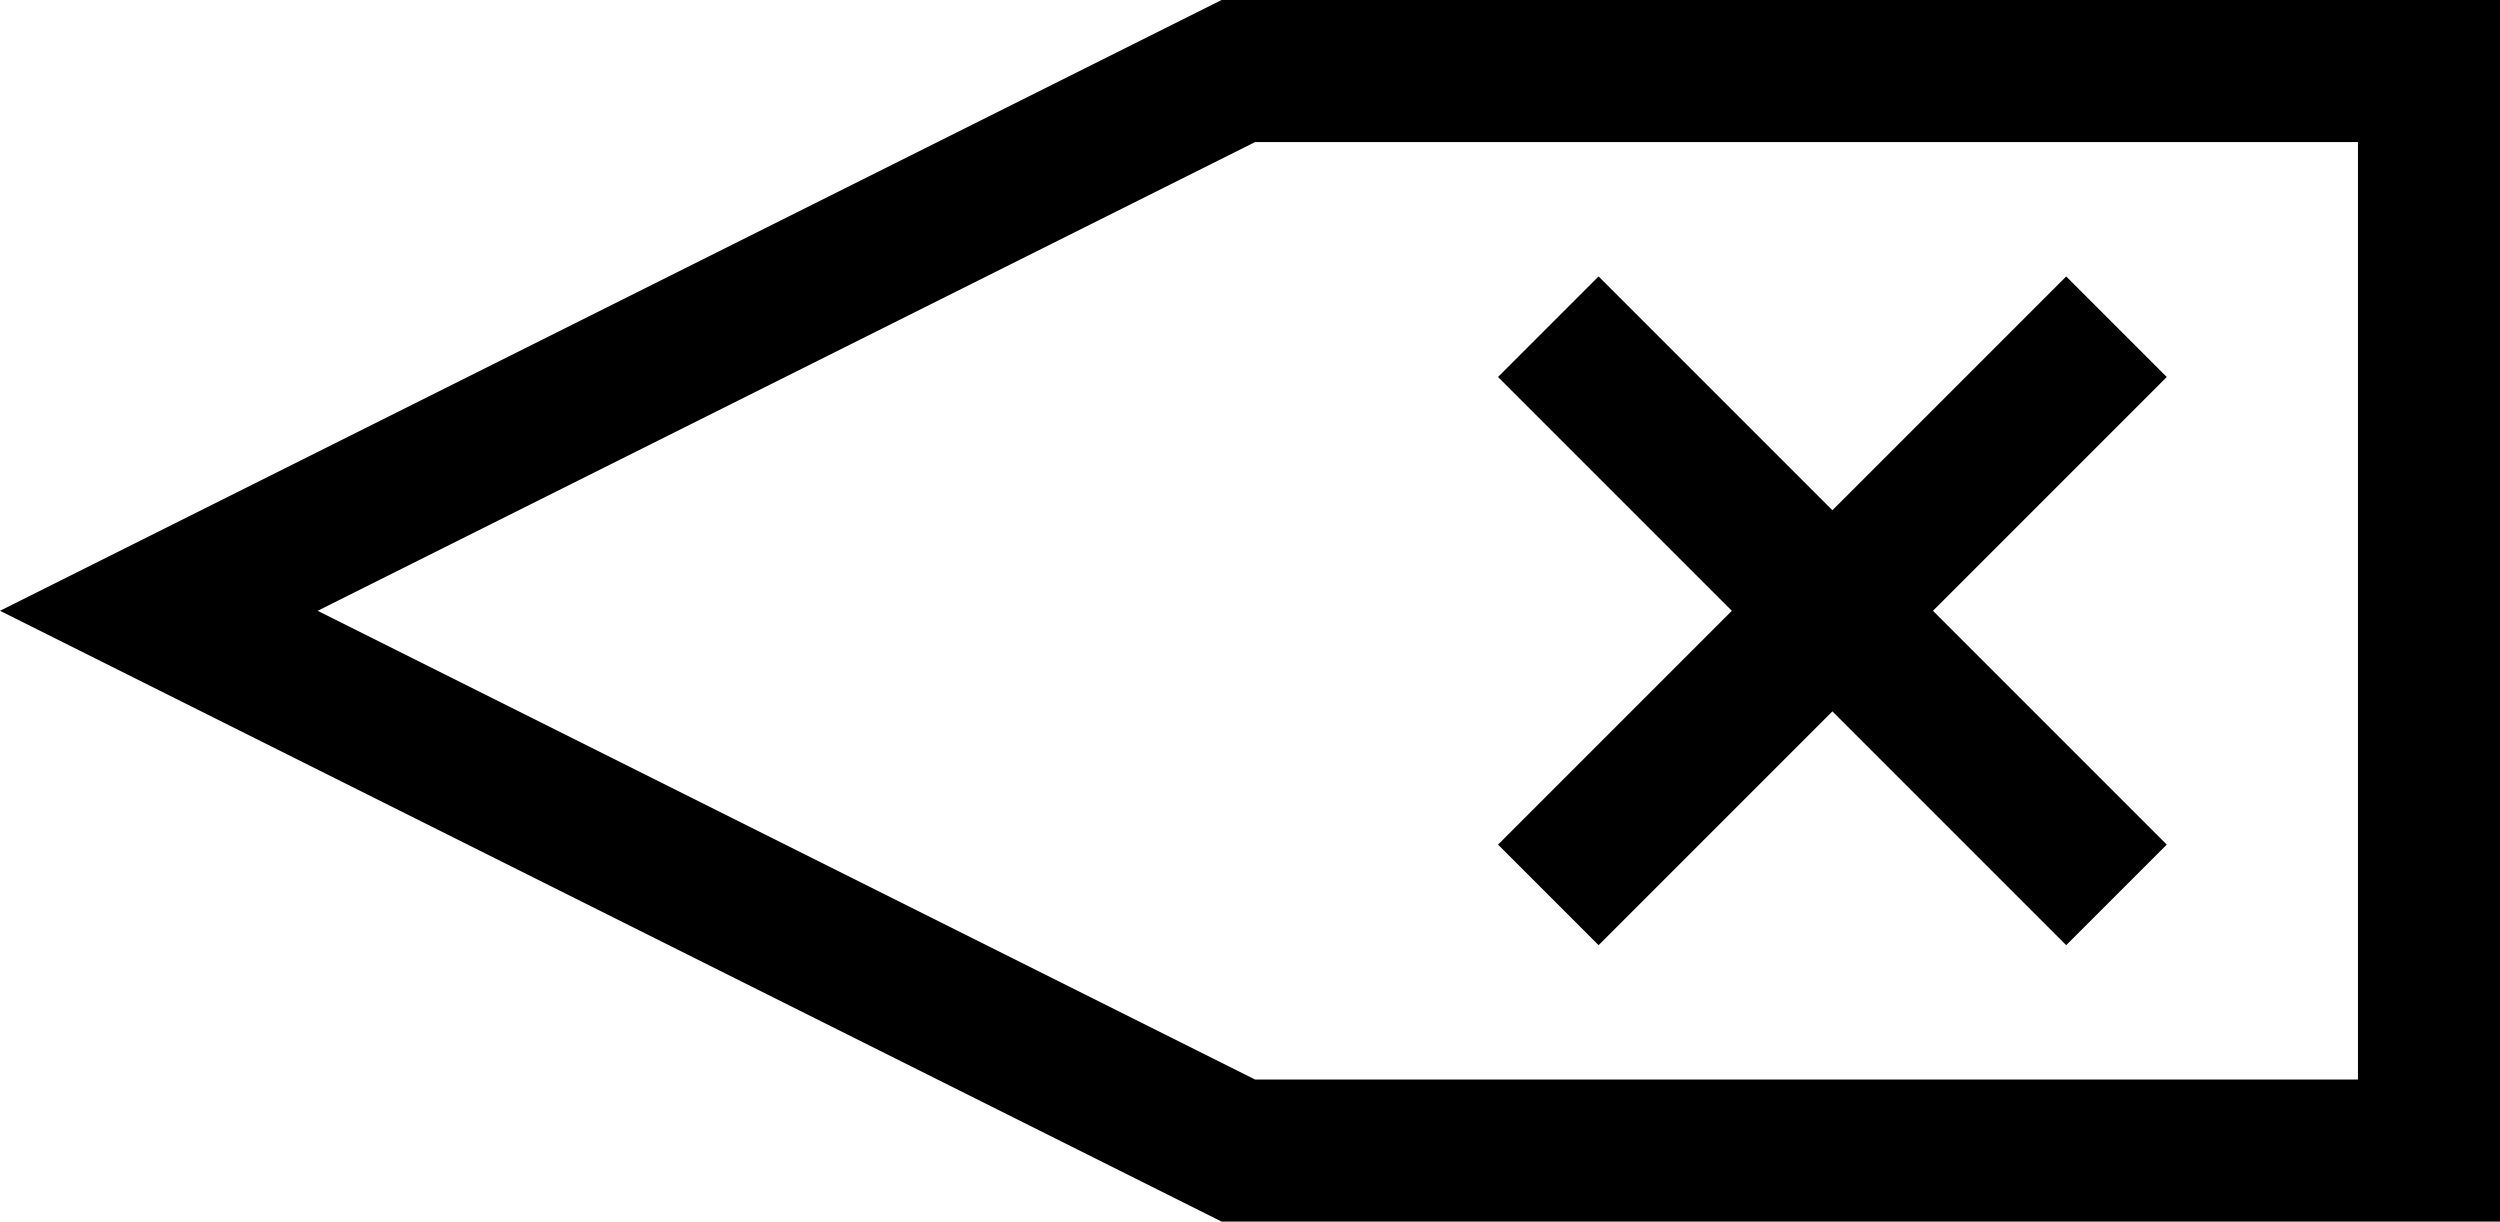
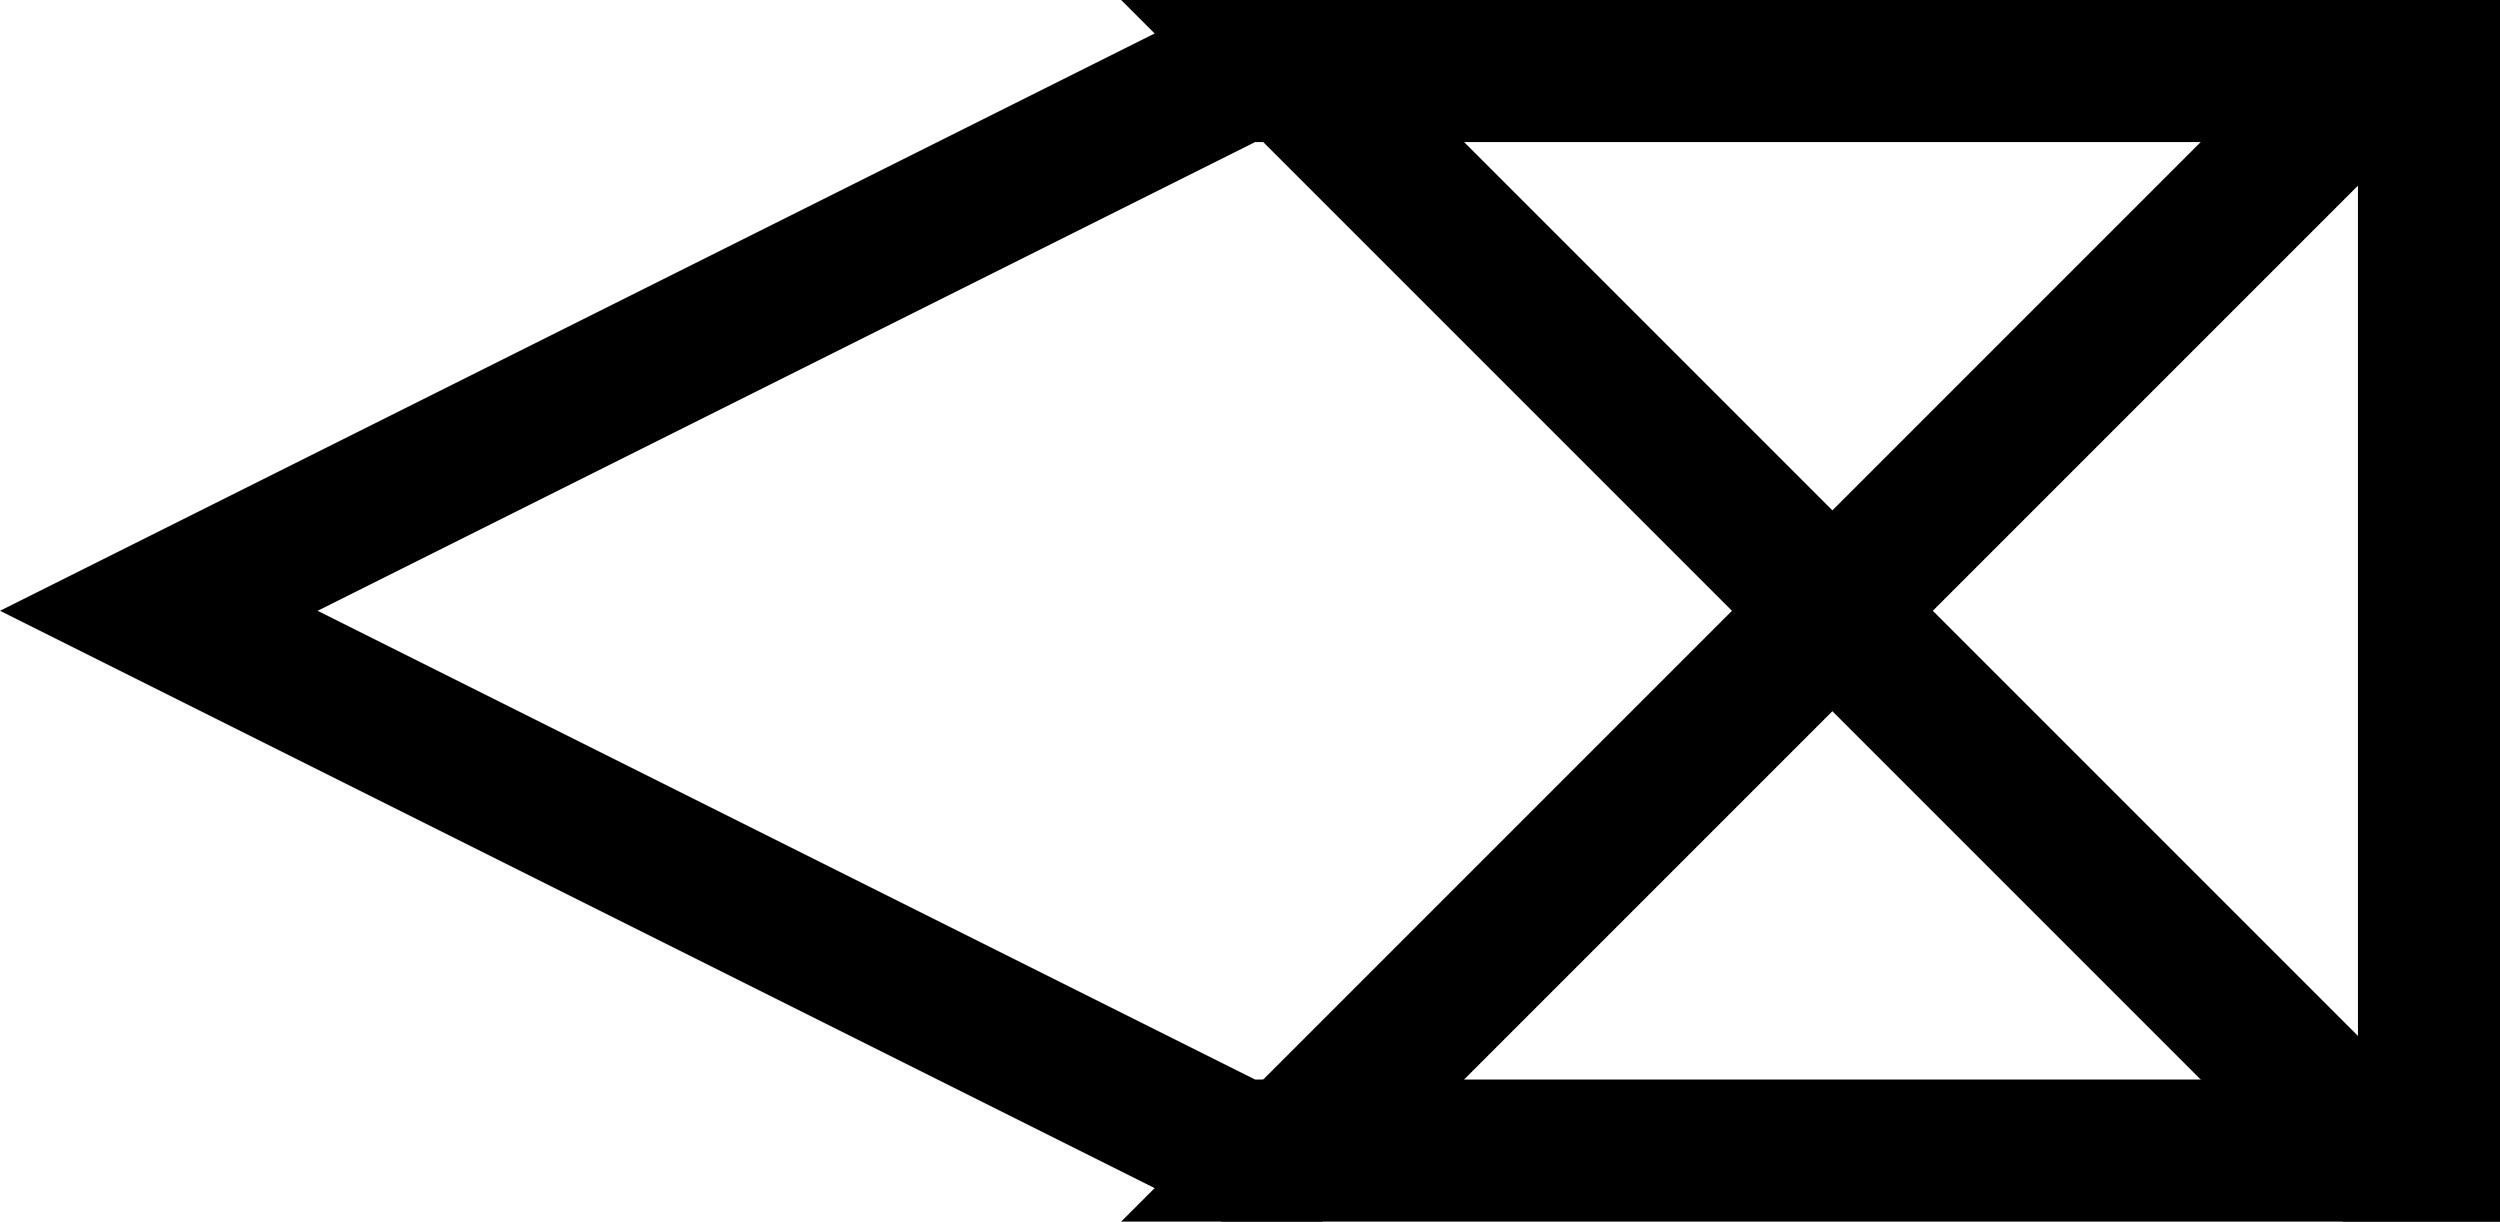
<svg xmlns="http://www.w3.org/2000/svg" viewBox="0 0 17.6 8.6">
  <path d="M0.000 4.300 L8.600 0.000 L17.600 0.000 L17.600 8.600 L8.600 8.600Z M8.836 7.600 L16.600 7.600 L16.600 1.000 L8.836 1.000 L2.236 4.300Z" />
-   <path d="M10.546 2.654 L14.546 6.654 L15.254 5.946 L11.254 1.946Z M11.254 6.654 L15.254 2.654 L14.546 1.946 L10.546 5.946Z" />
+   <path d="M7.893 0.000 L9.307 0.000 L17.600 8.293 L17.600 8.600 L16.493 8.600Z M16.493 0.000 L17.600 0.000 L17.600 0.307 L9.307 8.600 L7.893 8.600Z" />
</svg>
